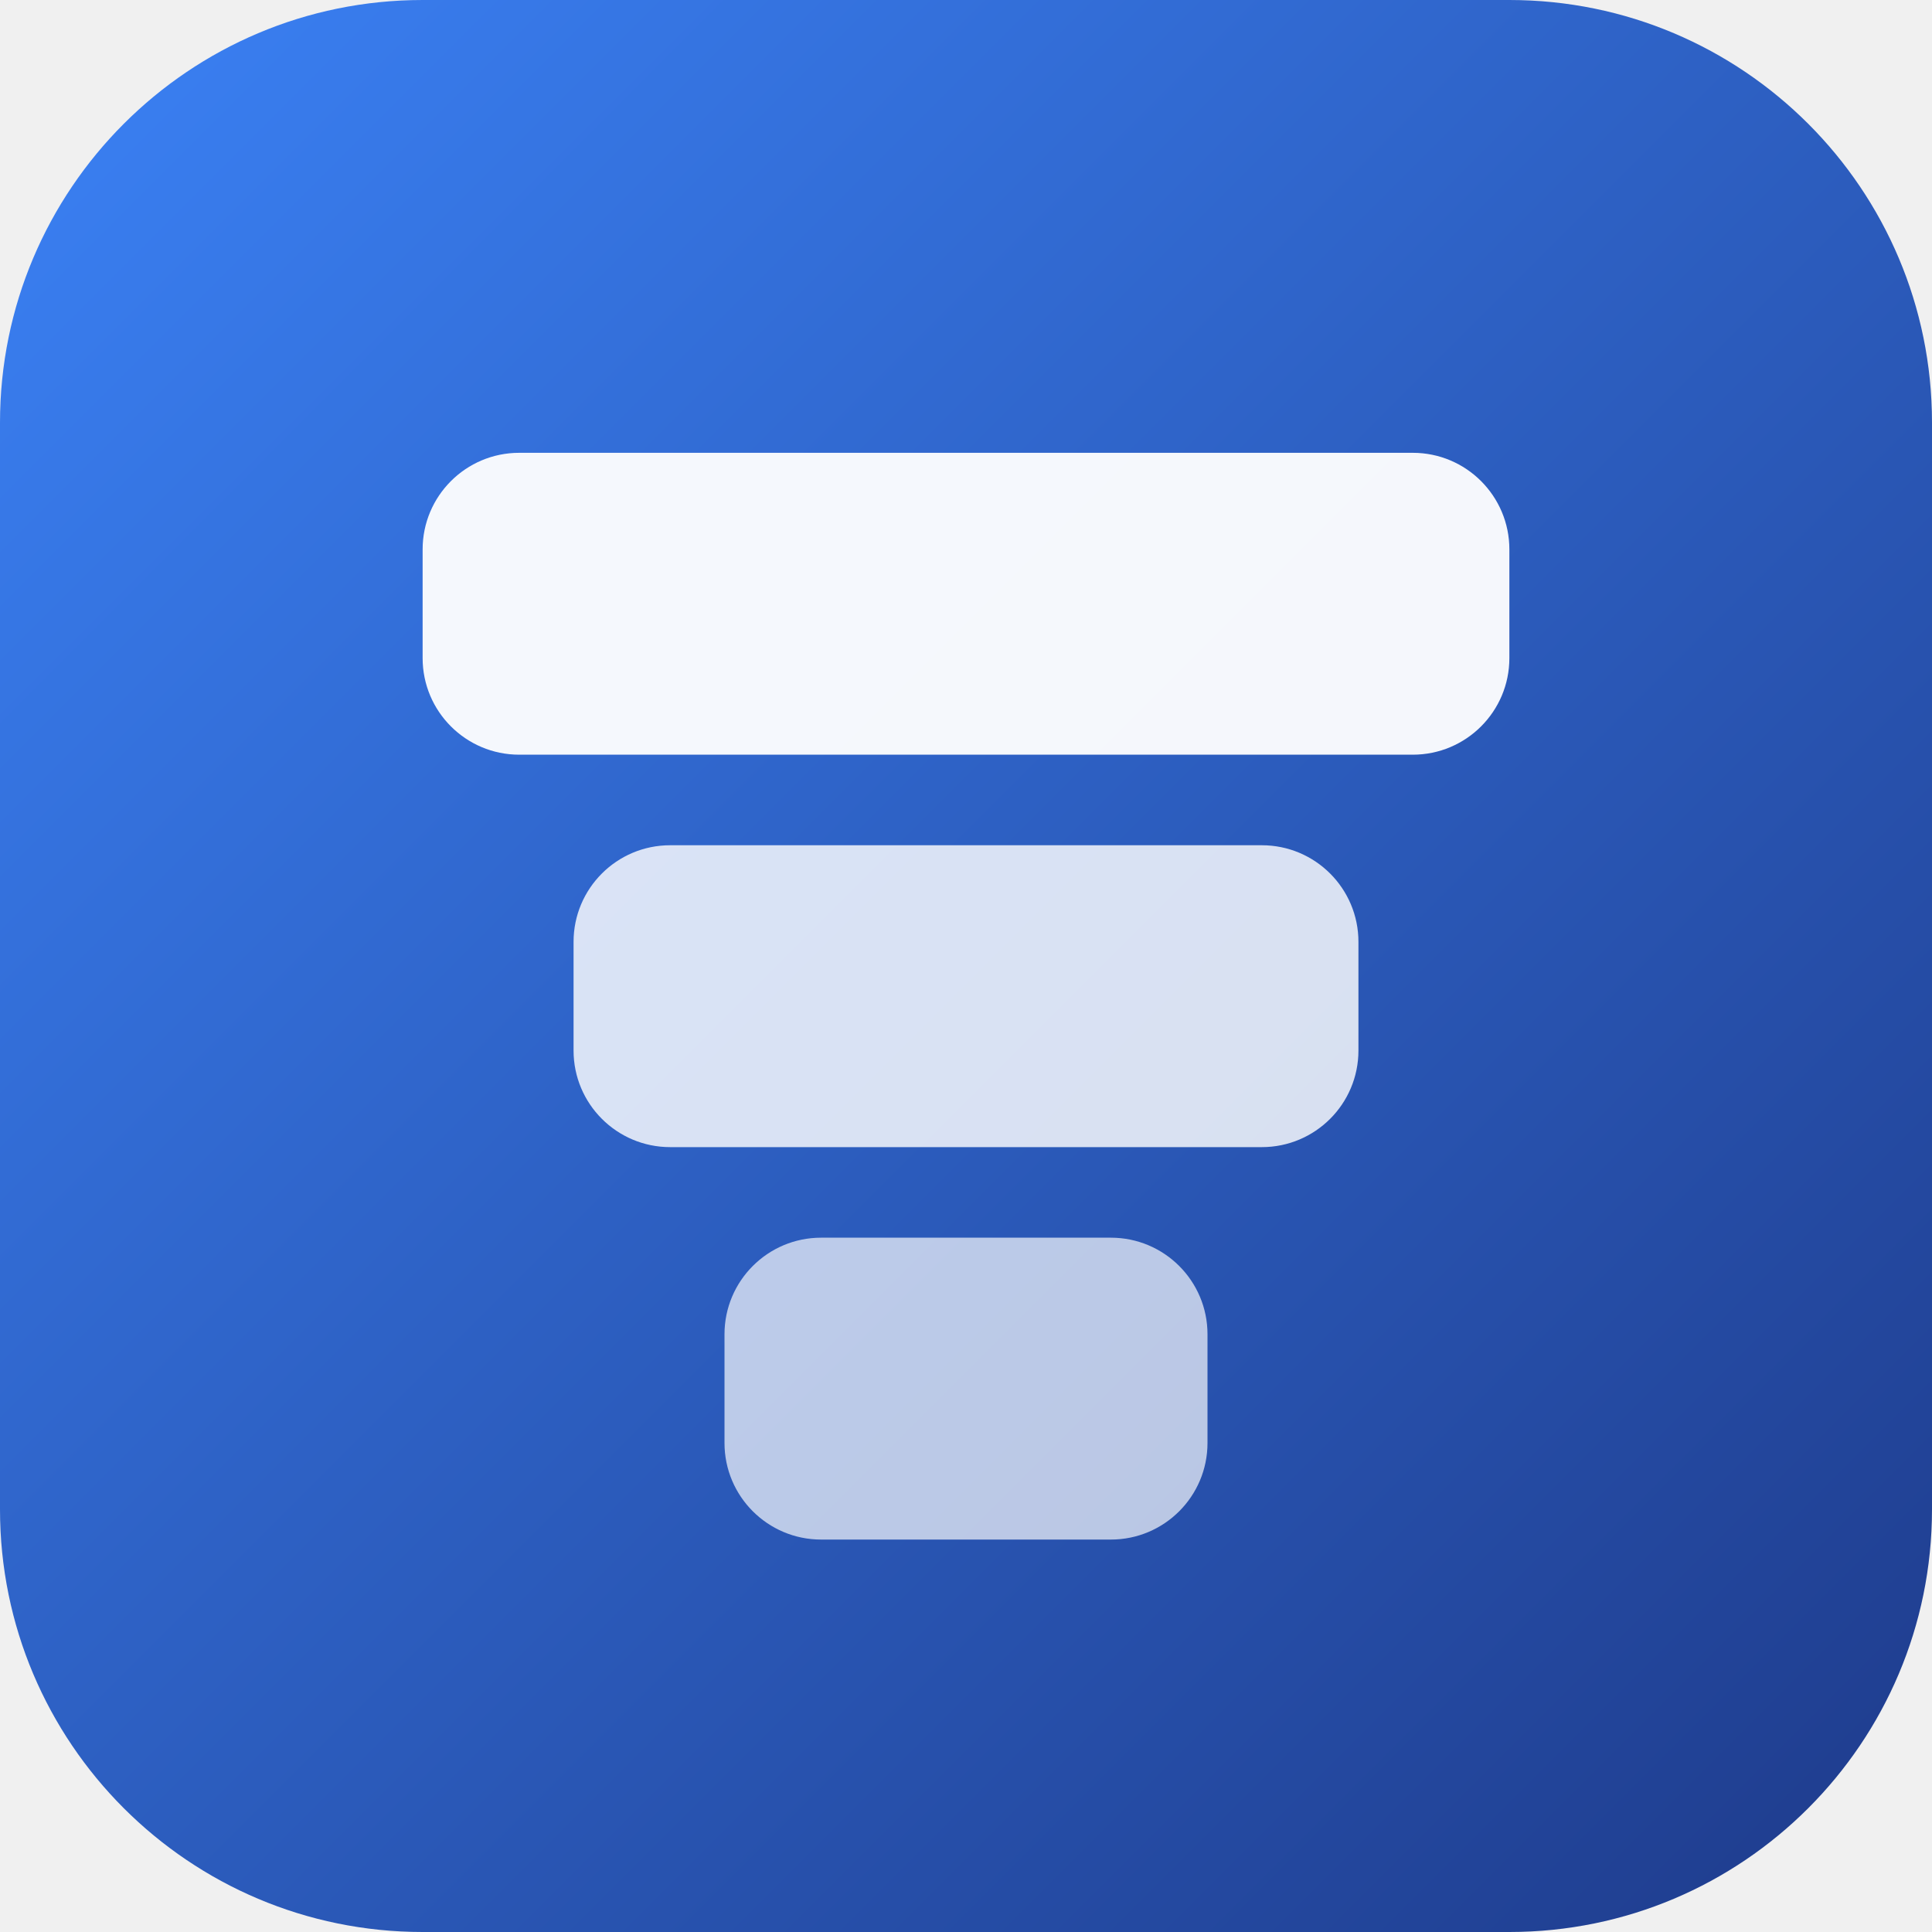
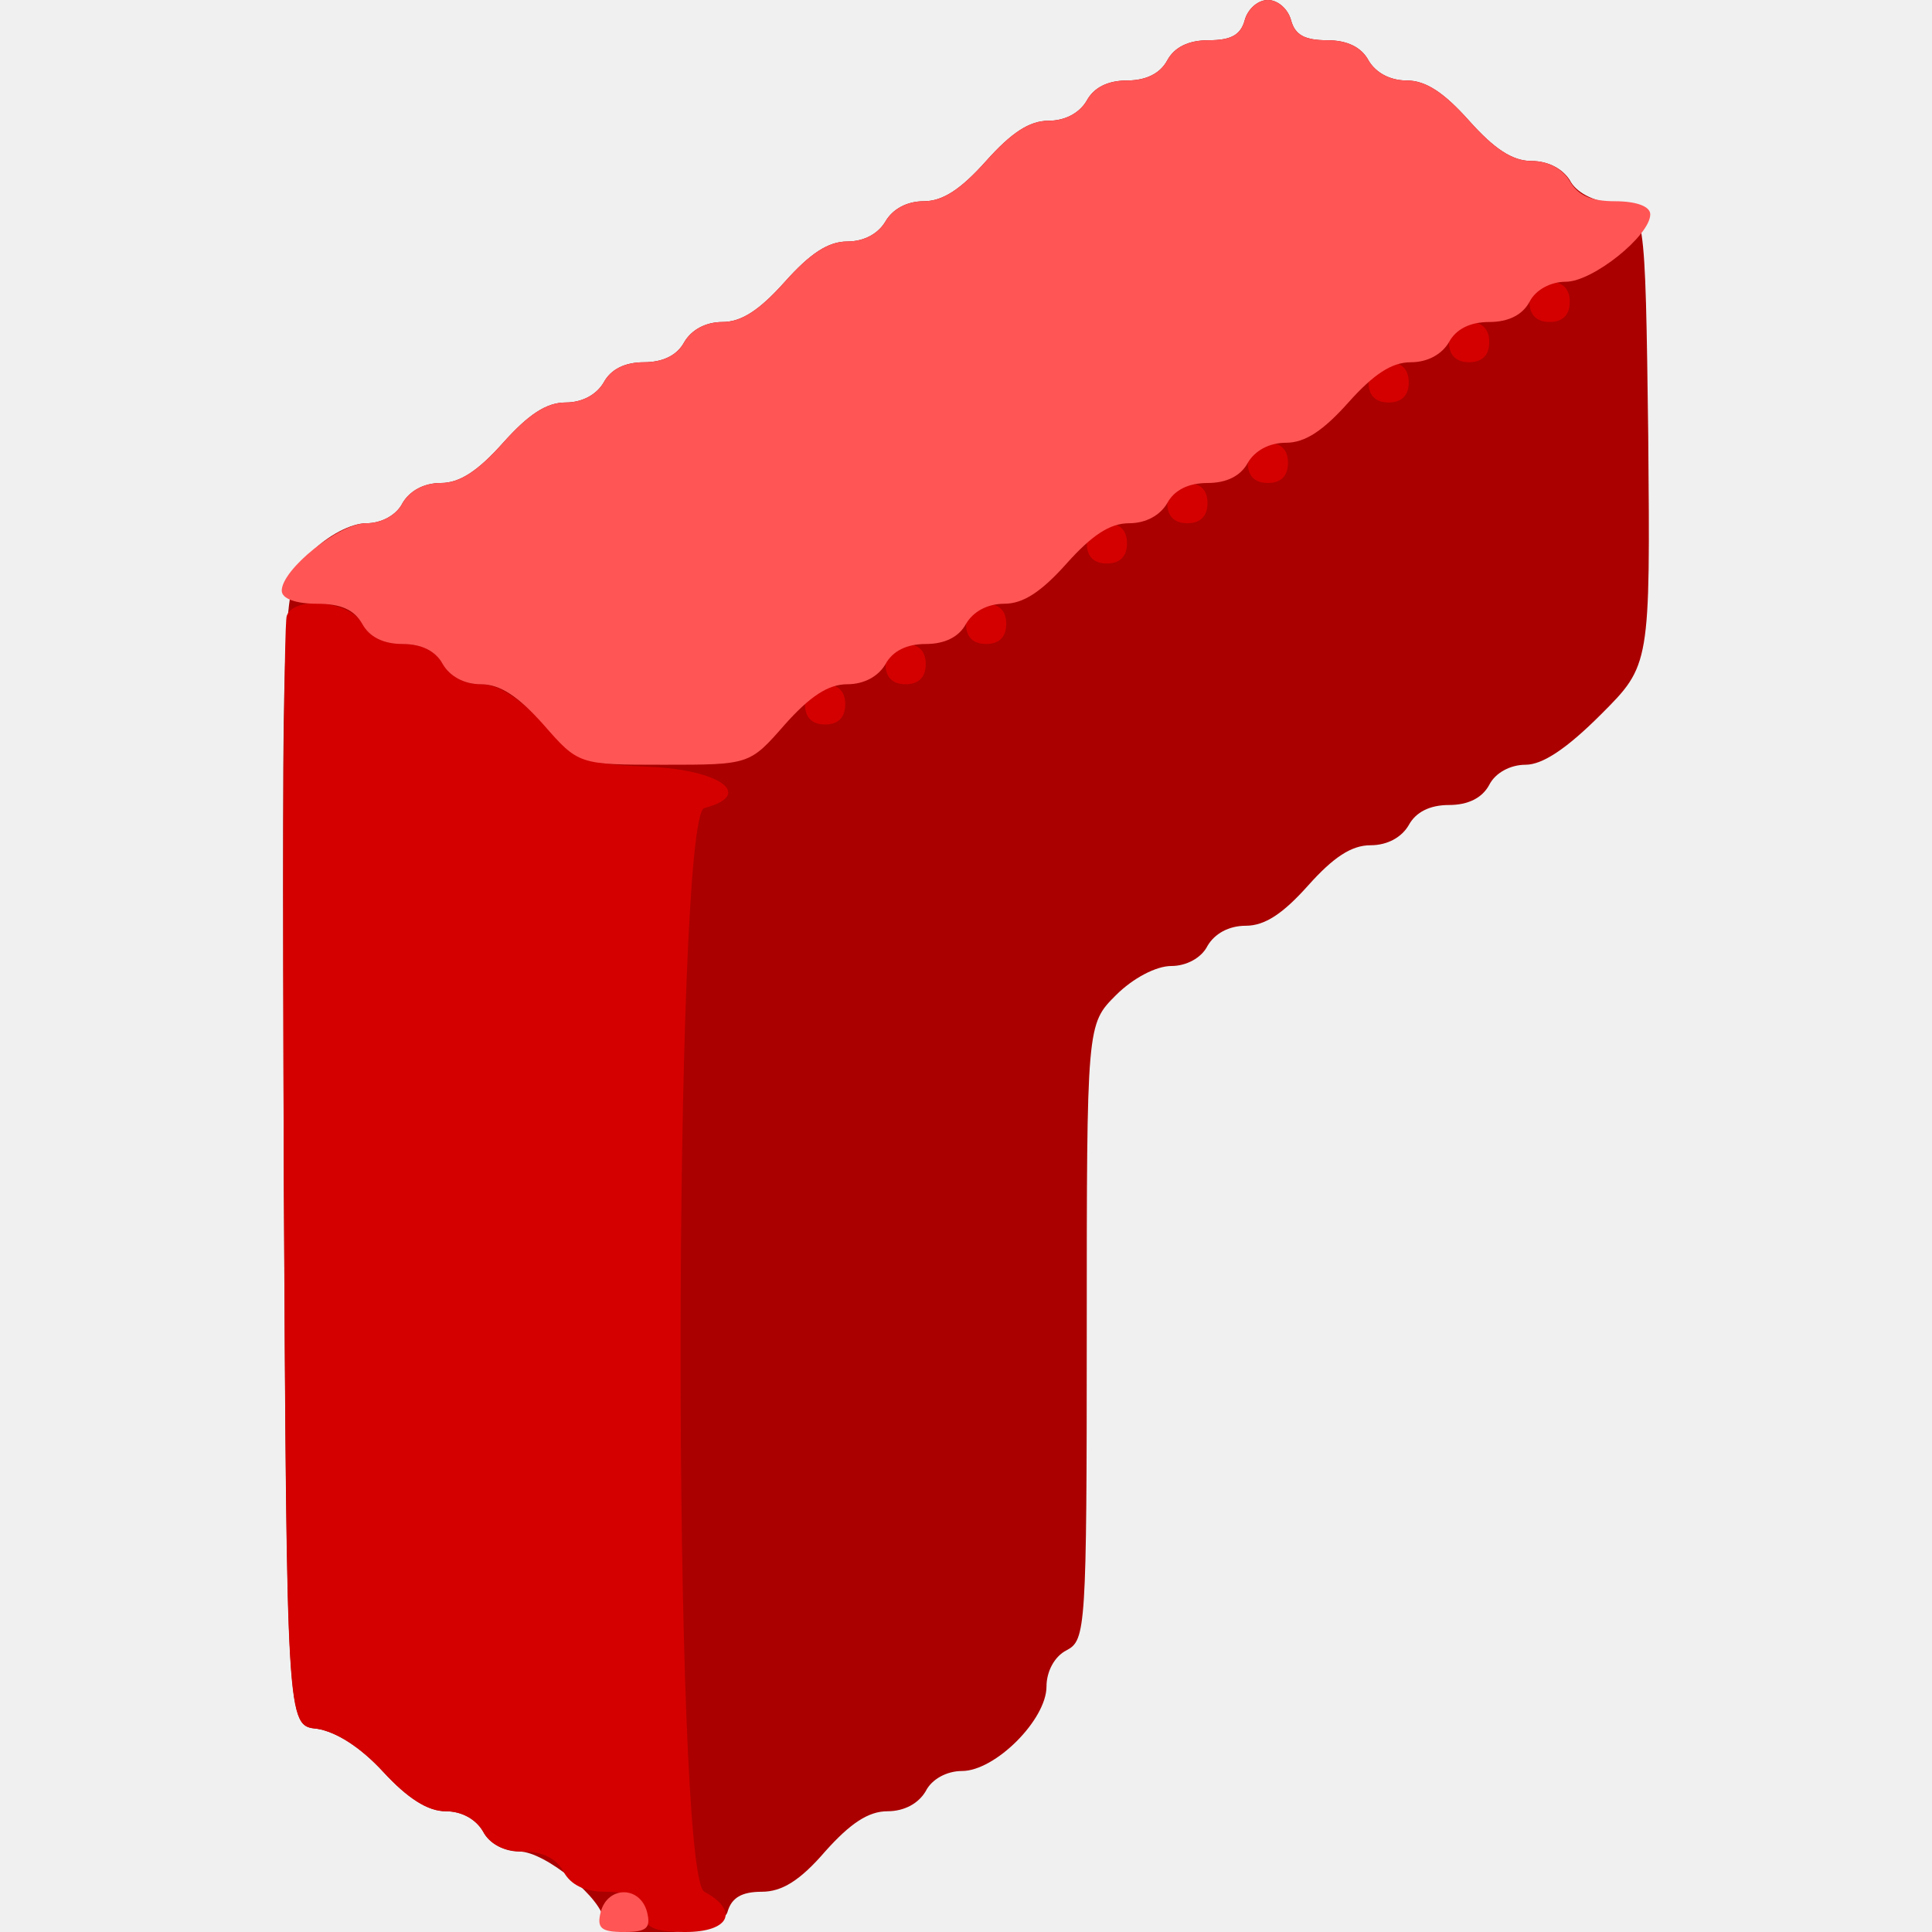
- <svg xmlns="http://www.w3.org/2000/svg" viewBox="0 0 64 64">
-   <defs>
-     <linearGradient id="nativa-g" x1="0" y1="0" x2="1" y2="1">
-       <stop offset="0" stop-color="#3b82f6" />
-       <stop offset="1" stop-color="#1e3a8a" />
-     </linearGradient>
-   </defs>
-   <rect width="64" height="64" rx="14" fill="url(#nativa-g)" />
-   <rect x="14" y="15" width="36" height="10" rx="3.2" fill="#ffffff" opacity="0.95" />
-   <rect x="19" y="28" width="26" height="10" rx="3.2" fill="#ffffff" opacity="0.82" />
-   <rect x="24" y="41" width="16" height="10" rx="3.2" fill="#ffffff" opacity="0.68" />
+ <svg xmlns="http://www.w3.org/2000/svg" viewBox="0 0 48 48">
+   <g transform="scale(0.25) translate(0,192) scale(0.1,-0.1)">
+     <path fill="#aa0000" d="M1237 1900 c-4 -15 -14 -20 -36 -20 -20 0 -34 -7 -41 -20 -7 -13 -21 -20 -40 -20 -19 0 -33 -7 -40 -20 -7 -12 -21 -20 -38 -20 -19 0 -37 -12 -62 -40 -25 -28 -43 -40 -62 -40 -17 0 -31 -8 -38 -20 -7 -12 -21 -20 -38 -20 -19 0 -37 -12 -62 -40 -25 -28 -43 -40 -62 -40 -17 0 -31 -8 -38 -20 -7 -13 -21 -20 -40 -20 -19 0 -33 -7 -40 -20 -7 -12 -21 -20 -38 -20 -19 0 -37 -12 -62 -40 -25 -28 -43 -40 -62 -40 -17 0 -31 -8 -38 -20 -6 -12 -21 -20 -36 -20 -15 0 -38 -12 -55 -29 -29 -30 -29 -30 -27 -598 3 -568 3 -568 33 -571 19 -3 43 -18 66 -43 24 -26 44 -39 62 -39 16 0 30 -8 37 -20 6 -12 21 -20 36 -20 26 0 84 -48 84 -69 0 -22 117 -13 123 9 4 14 14 20 34 20 20 0 38 11 63 40 25 28 43 40 62 40 17 0 31 8 38 20 6 12 21 20 36 20 33 0 84 51 84 84 0 15 8 30 20 36 19 10 20 21 20 316 0 306 0 306 29 335 17 17 40 29 55 29 15 0 30 8 36 20 7 12 21 20 38 20 19 0 37 12 62 40 25 28 43 40 62 40 17 0 31 8 38 20 7 13 21 20 40 20 19 0 33 7 40 20 6 12 21 20 36 20 17 0 41 16 75 50 49 49 49 49 47 277 -3 228 -3 228 -35 231 -20 2 -37 11 -43 23 -7 11 -21 19 -38 19 -19 0 -37 12 -62 40 -25 28 -43 40 -62 40 -17 0 -31 8 -38 20 -7 13 -21 20 -41 20 -22 0 -32 5 -36 20 -3 11 -13 20 -23 20 -10 0 -20 -9 -23 -20z" />
+     <path fill="#d40000" d="M1520 1620 c0 -13 7 -20 20 -20 13 0 20 7 20 20 0 13 -7 20 -20 20 -13 0 -20 -7 -20 -20z" />
+     <path fill="#d40000" d="M1440 1580 c0 -13 7 -20 20 -20 13 0 20 7 20 20 0 13 -7 20 -20 20 -13 0 -20 -7 -20 -20z" />
+     <path fill="#d40000" d="M1360 1540 c0 -13 7 -20 20 -20 13 0 20 7 20 20 0 13 -7 20 -20 20 -13 0 -20 -7 -20 -20z" />
+     <path fill="#d40000" d="M1240 1460 c0 -13 7 -20 20 -20 13 0 20 7 20 20 0 13 -7 20 -20 20 -13 0 -20 -7 -20 -20z" />
+     <path fill="#d40000" d="M1160 1420 c0 -13 7 -20 20 -20 13 0 20 7 20 20 0 13 -7 20 -20 20 -13 0 -20 -7 -20 -20z" />
+     <path fill="#d40000" d="M1080 1380 c0 -13 7 -20 20 -20 13 0 20 7 20 20 0 13 -7 20 -20 20 -13 0 -20 -7 -20 -20z" />
+     <path fill="#d40000" d="M285 1308 c-3 -7 -4 -258 -3 -558 3 -545 3 -545 33 -548 19 -3 43 -18 66 -43 24 -26 44 -39 62 -39 16 0 30 -8 37 -20 7 -13 21 -20 40 -20 19 0 33 -7 40 -20 7 -13 21 -20 41 -20 22 0 32 -5 36 -20 4 -16 14 -20 44 -20 44 0 54 21 19 40 -32 17 -31 1069 0 1077 50 13 16 38 -55 41 -66 3 -71 5 -105 43 -25 26 -45 39 -63 39 -16 0 -30 8 -37 20 -7 13 -21 20 -40 20 -19 0 -33 7 -40 20 -12 23 -68 28 -75 8z" />
+     <path fill="#d40000" d="M960 1300 c0 -13 7 -20 20 -20 13 0 20 7 20 20 0 13 -7 20 -20 20 -13 0 -20 -7 -20 -20z" />
+     <path fill="#d40000" d="M880 1260 c0 -13 7 -20 20 -20 13 0 20 7 20 20 0 13 -7 20 -20 20 -13 0 -20 -7 -20 -20z" />
+     <path fill="#d40000" d="M800 1220 c0 -13 7 -20 20 -20 13 0 20 7 20 20 0 13 -7 20 -20 20 -13 0 -20 -7 -20 -20z" />
+     <path fill="#ff5555" d="M1237 1900 c-4 -15 -14 -20 -36 -20 -20 0 -34 -7 -41 -20 -7 -13 -21 -20 -40 -20 -19 0 -33 -7 -40 -20 -7 -12 -21 -20 -38 -20 -19 0 -37 -12 -62 -40 -25 -28 -43 -40 -62 -40 -17 0 -31 -8 -38 -20 -7 -12 -21 -20 -38 -20 -19 0 -37 -12 -62 -40 -25 -28 -43 -40 -62 -40 -17 0 -31 -8 -38 -20 -7 -13 -21 -20 -40 -20 -19 0 -33 -7 -40 -20 -7 -12 -21 -20 -38 -20 -19 0 -37 -12 -62 -40 -25 -28 -43 -40 -62 -40 -17 0 -31 -8 -38 -20 -6 -12 -21 -20 -36 -20 -27 0 -84 -46 -84 -67 0 -8 14 -13 35 -13 24 0 37 -6 45 -20 7 -13 21 -20 40 -20 19 0 33 -7 40 -20 7 -12 21 -20 38 -20 19 0 37 -12 62 -40 35 -40 35 -40 120 -40 85 0 85 0 120 40 25 28 43 40 62 40 17 0 31 8 38 20 7 13 21 20 40 20 19 0 33 7 40 20 7 12 21 20 38 20 19 0 37 12 62 40 25 28 43 40 62 40 17 0 31 8 38 20 7 13 21 20 40 20 19 0 33 7 40 20 7 12 21 20 38 20 19 0 37 12 62 40 25 28 43 40 62 40 17 0 31 8 38 20 7 13 21 20 40 20 19 0 33 7 40 20 6 12 21 20 36 20 27 0 84 46 84 67 0 8 -14 13 -35 13 -24 0 -37 6 -45 20 -7 12 -21 20 -38 20 -19 0 -37 12 -62 40 -25 28 -43 40 -62 40 -17 0 -31 8 -38 20 -7 13 -21 20 -41 20 -22 0 -32 5 -36 20 -3 11 -13 20 -23 20 -10 0 -20 -9 -23 -20z" />
+     <path fill="#ff5555" d="M597 20 c-4 -16 0 -20 23 -20 23 0 27 4 23 20 -7 26 -39 26 -46 0z" />
+   </g>
</svg>
